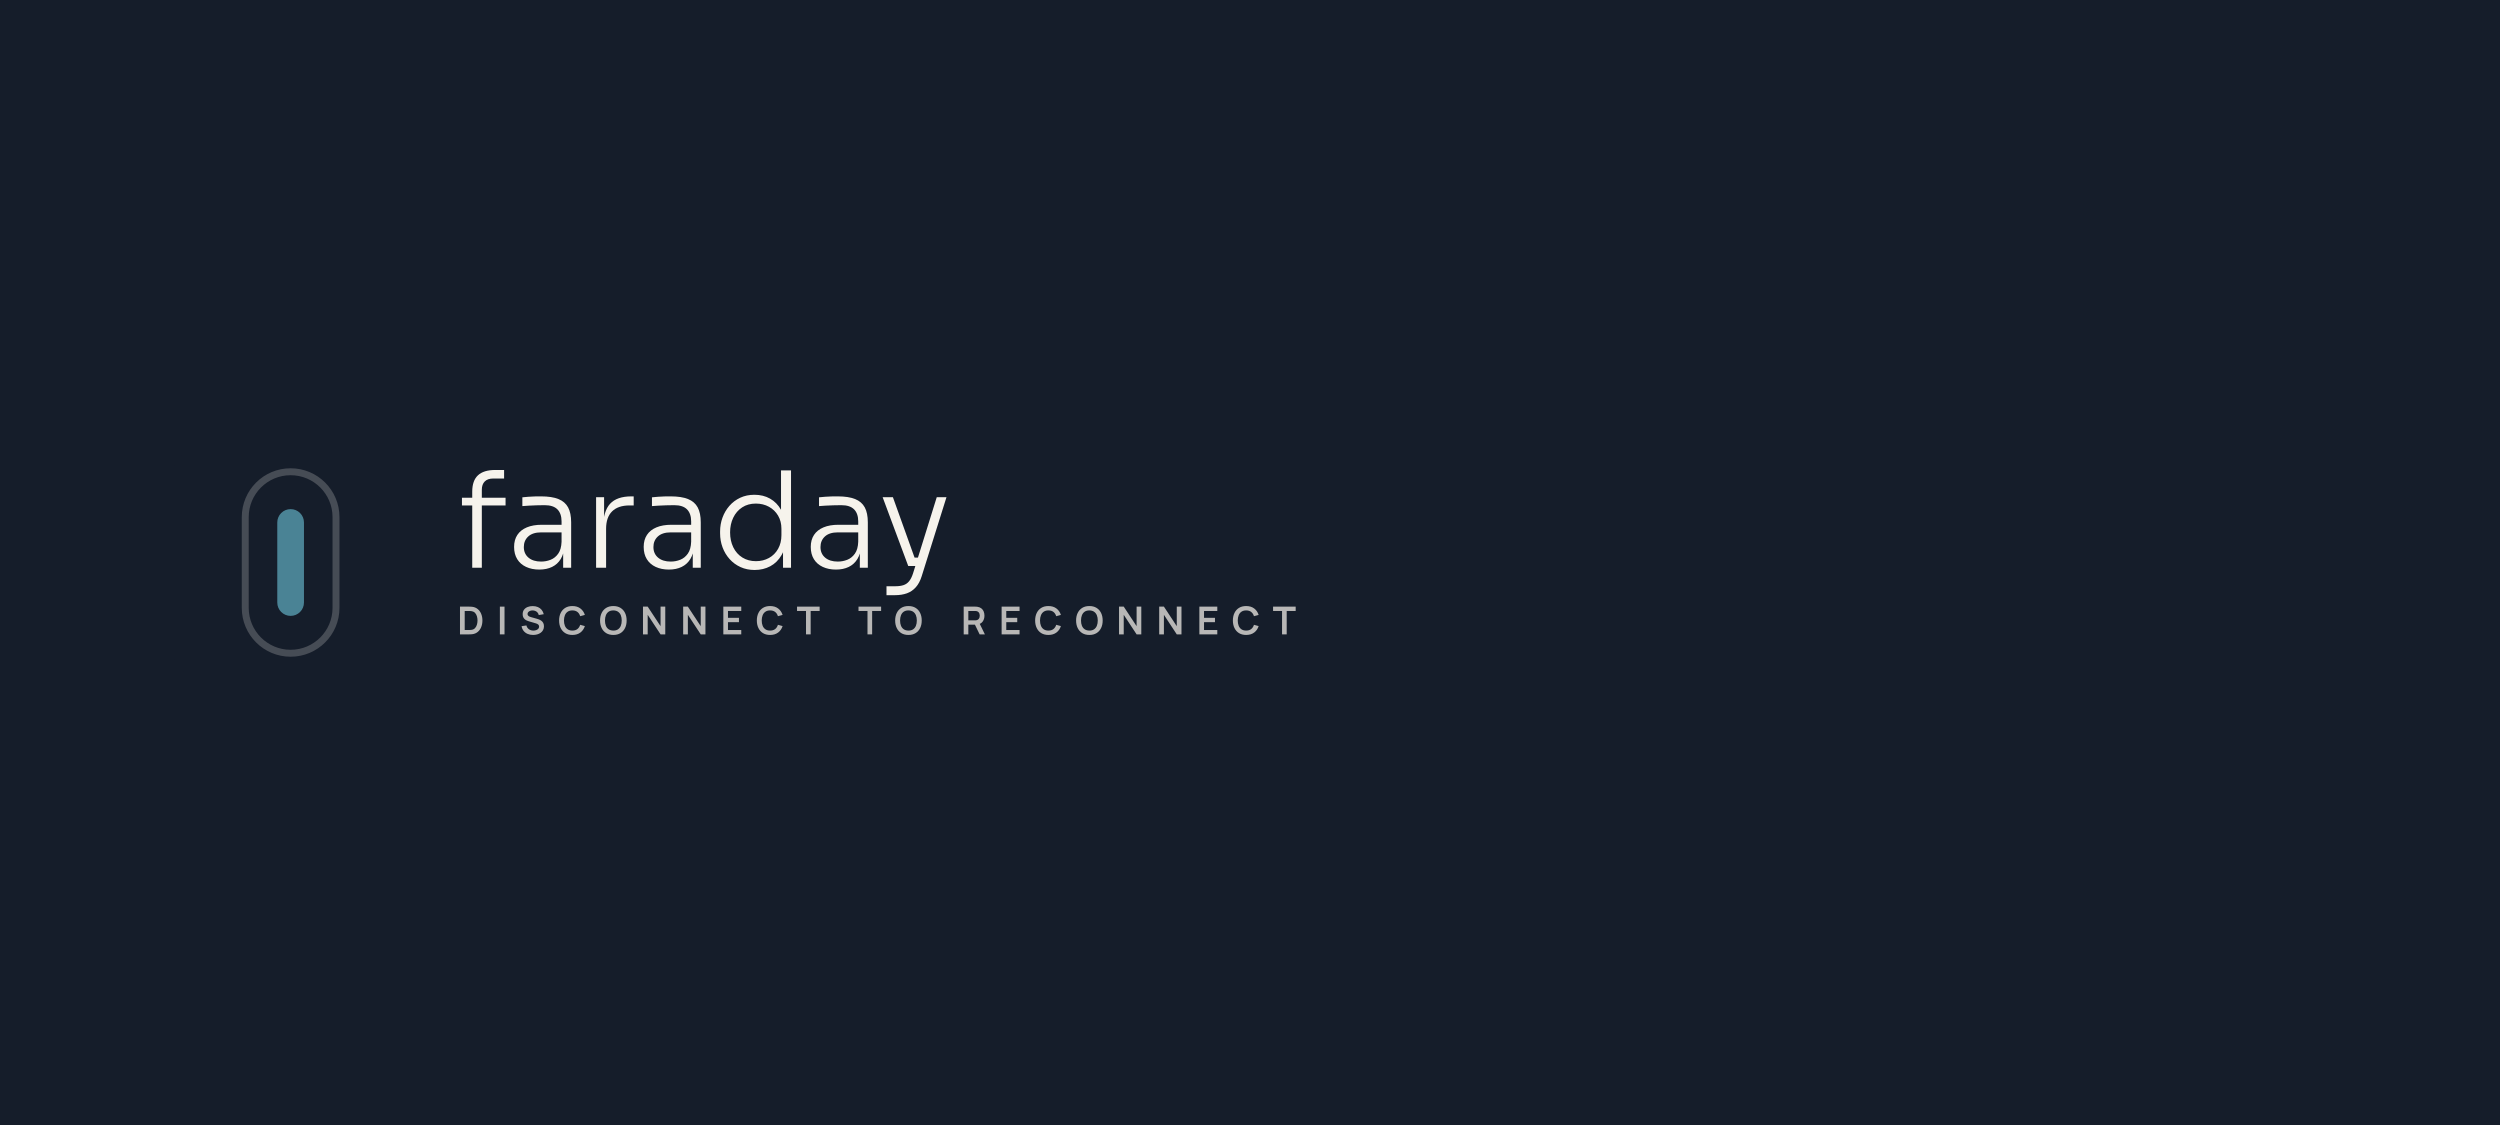
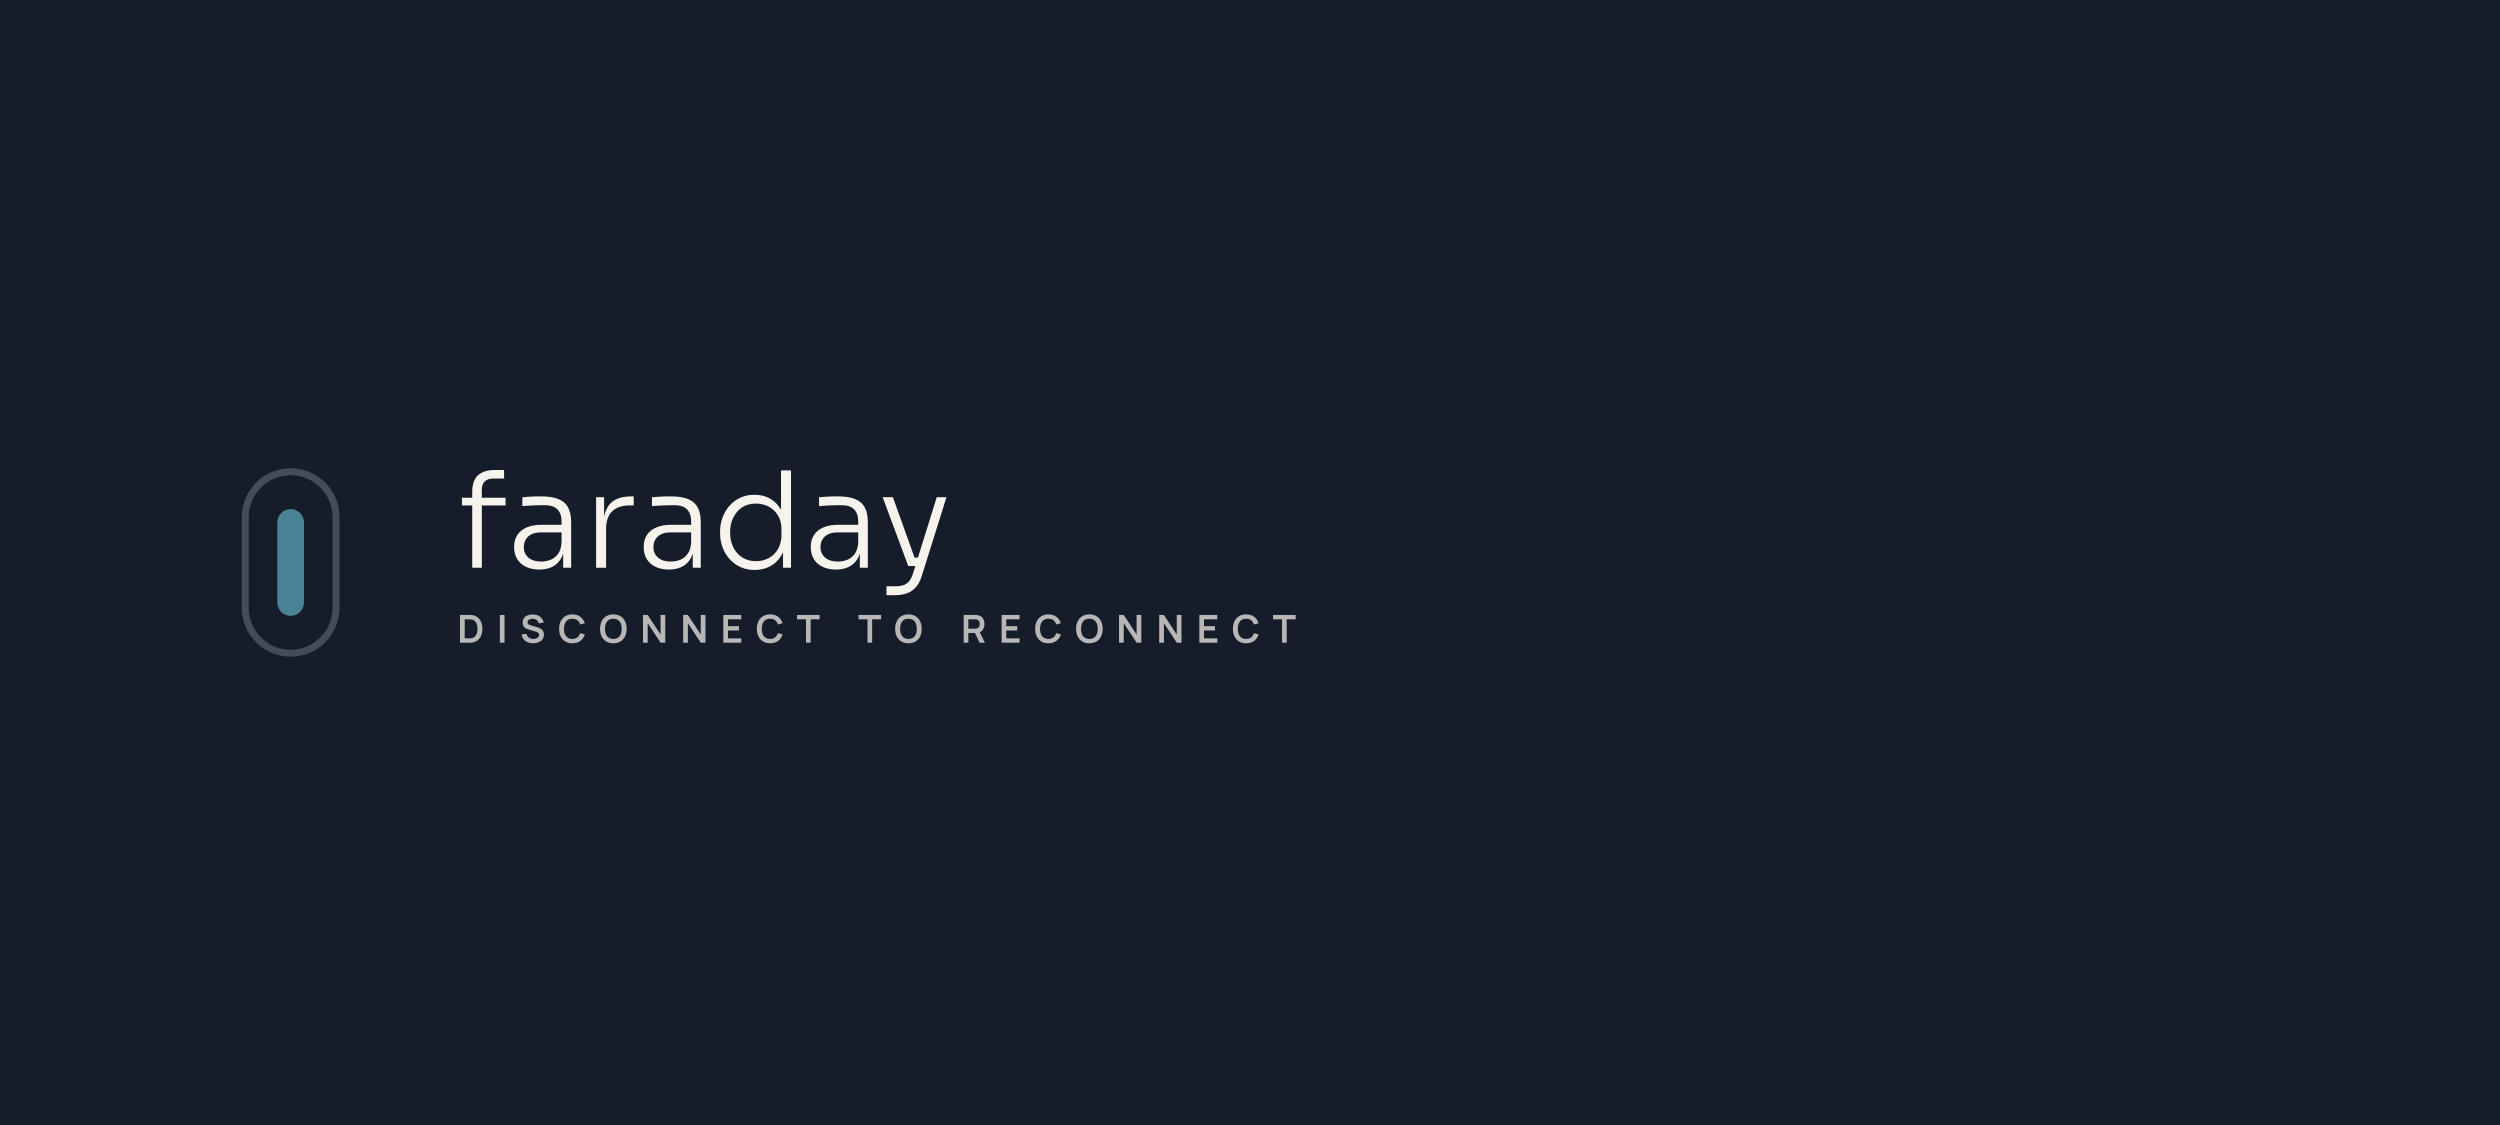
<svg xmlns="http://www.w3.org/2000/svg" width="2400" height="1080" viewBox="0 0 2400 1080" fill="none">
  <rect width="2400" height="1080" fill="#151D2A" />
  <g transform="translate(156 417) scale(2.5625)">
    <rect width="96" height="96" rx="26" fill="#151D2A" />
    <rect x="31" y="14" width="34" height="68" rx="17" stroke="rgba(246,243,236,.22)" stroke-width="2.6" />
    <rect x="43" y="28" width="10" height="40" rx="5" fill="#4A8395" />
  </g>
  <path d="M462.55 545L453.34 545L453.34 472.04Q453.34 461.42 458.84 456.30Q464.34 451.18 475.35 451.18L475.35 451.18L483.93 451.18L483.93 459.37L473.56 459.37Q468.18 459.37 465.37 462.18Q462.55 465 462.55 470.12L462.55 470.12L462.55 545ZM485.34 485.22L443.48 485.22L443.48 477.80L485.34 477.80L485.34 485.22Z" fill="#F6F3EC" opacity="1" />
  <path d="M548.31 545L540.63 545L540.63 524.65L539.10 524.65L539.10 500.58Q539.10 493.03 535.13 489Q531.16 484.97 522.84 484.97L522.84 484.97Q519 484.97 515.10 485.10Q511.19 485.22 507.67 485.42Q504.15 485.61 501.46 485.86L501.46 485.86L501.46 477.42Q504.28 477.16 507.22 476.90Q510.17 476.65 513.30 476.58Q516.44 476.52 519.38 476.52L519.38 476.52Q529.75 476.52 536.09 479.08Q542.42 481.64 545.37 487.08Q548.31 492.52 548.31 501.48L548.31 501.48L548.31 545ZM517.72 546.79L517.72 546.79Q510.55 546.79 505.05 544.23Q499.54 541.67 496.54 536.81Q493.53 531.94 493.53 525.03L493.53 525.03Q493.53 518.25 496.66 513.51Q499.80 508.78 505.75 506.28Q511.70 503.78 520.15 503.78L520.15 503.78L539.99 503.78L539.99 511.08L519.51 511.08Q511.45 511.08 507.16 514.98Q502.87 518.89 502.87 525.16L502.87 525.16Q502.87 531.56 507.35 535.34Q511.83 539.11 519.51 539.11L519.51 539.11Q524.25 539.11 528.60 537.38Q532.95 535.66 535.90 531.50Q538.84 527.34 539.10 520.04L539.10 520.04L541.91 524.01Q541.40 531.56 538.33 536.62Q535.26 541.67 530.01 544.23Q524.76 546.79 517.72 546.79Z" fill="#F6F3EC" opacity="1" />
  <path d="M581.85 545L572.25 545L572.25 477.29L579.93 477.29L579.93 505.58L579.16 505.58Q579.16 490.73 585.69 483.62Q592.22 476.52 606.17 476.52L606.17 476.52L608.34 476.52L608.34 485.22L604.38 485.22Q593.37 485.22 587.61 490.92Q581.85 496.62 581.85 507.62L581.85 507.62L581.85 545Z" fill="#F6F3EC" opacity="1" />
  <path d="M672.73 545L665.05 545L665.05 524.65L663.51 524.65L663.51 500.58Q663.51 493.03 659.54 489Q655.58 484.97 647.26 484.97L647.26 484.97Q643.42 484.97 639.51 485.10Q635.61 485.22 632.09 485.42Q628.57 485.61 625.88 485.86L625.88 485.86L625.88 477.42Q628.70 477.16 631.64 476.90Q634.58 476.65 637.72 476.58Q640.86 476.52 643.80 476.52L643.80 476.52Q654.17 476.52 660.50 479.08Q666.84 481.64 669.78 487.08Q672.73 492.52 672.73 501.48L672.73 501.48L672.73 545ZM642.14 546.79L642.14 546.79Q634.97 546.79 629.46 544.23Q623.96 541.67 620.95 536.81Q617.94 531.94 617.94 525.03L617.94 525.03Q617.94 518.25 621.08 513.51Q624.22 508.78 630.17 506.28Q636.12 503.78 644.57 503.78L644.57 503.78L664.41 503.78L664.41 511.08L643.93 511.08Q635.86 511.08 631.58 514.98Q627.29 518.89 627.29 525.16L627.29 525.16Q627.29 531.56 631.77 535.34Q636.25 539.11 643.93 539.11L643.93 539.11Q648.66 539.11 653.02 537.38Q657.37 535.66 660.31 531.50Q663.26 527.34 663.51 520.04L663.51 520.04L666.33 524.01Q665.82 531.56 662.74 536.62Q659.67 541.67 654.42 544.23Q649.18 546.79 642.14 546.79Z" fill="#F6F3EC" opacity="1" />
  <path d="M724.44 547.18L724.44 547.18Q717.02 547.18 710.94 544.42Q704.86 541.67 700.44 536.74Q696.02 531.82 693.66 525.48Q691.29 519.14 691.29 511.98L691.29 511.98L691.29 510.18Q691.29 503.27 693.59 496.94Q695.90 490.60 700.18 485.67Q704.47 480.74 710.55 477.86Q716.63 474.98 724.18 474.98L724.18 474.98Q732.76 474.98 739.29 478.70Q745.82 482.41 749.78 489.38Q753.75 496.36 754.01 506.47L754.01 506.47L749.78 498.54L749.78 451.56L759.38 451.56L759.38 545L751.70 545L751.70 514.92L754.78 514.92Q754.52 525.54 750.36 532.78Q746.20 540.01 739.48 543.59Q732.76 547.18 724.44 547.18ZM725.72 538.73L725.72 538.73Q732.63 538.73 738.20 535.66Q743.77 532.58 746.97 526.89Q750.17 521.19 750.17 513.77L750.17 513.77L750.17 507.62Q750.17 500.46 746.97 495.02Q743.77 489.58 738.20 486.50Q732.63 483.43 725.59 483.43L725.59 483.43Q718.04 483.43 712.47 487.08Q706.90 490.73 703.90 497Q700.89 503.27 700.89 511.08L700.89 511.08Q700.89 519.14 703.96 525.42Q707.03 531.69 712.66 535.21Q718.30 538.73 725.72 538.73Z" fill="#F6F3EC" opacity="1" />
  <path d="M833.11 545L825.43 545L825.43 524.65L823.90 524.65L823.90 500.58Q823.90 493.03 819.93 489Q815.96 484.97 807.64 484.97L807.64 484.97Q803.80 484.97 799.90 485.10Q795.99 485.22 792.47 485.42Q788.95 485.61 786.26 485.86L786.26 485.86L786.26 477.42Q789.08 477.16 792.02 476.90Q794.97 476.65 798.10 476.58Q801.24 476.52 804.18 476.52L804.18 476.52Q814.55 476.52 820.89 479.08Q827.22 481.64 830.17 487.08Q833.11 492.52 833.11 501.48L833.11 501.48L833.11 545ZM802.52 546.79L802.52 546.79Q795.35 546.79 789.85 544.23Q784.34 541.67 781.34 536.81Q778.33 531.94 778.33 525.03L778.33 525.03Q778.33 518.25 781.46 513.51Q784.60 508.78 790.55 506.28Q796.50 503.78 804.95 503.78L804.95 503.78L824.79 503.78L824.79 511.08L804.31 511.08Q796.25 511.08 791.96 514.98Q787.67 518.89 787.67 525.16L787.67 525.16Q787.67 531.56 792.15 535.34Q796.63 539.11 804.31 539.11L804.31 539.11Q809.05 539.11 813.40 537.38Q817.75 535.66 820.70 531.50Q823.64 527.34 823.90 520.04L823.90 520.04L826.71 524.01Q826.20 531.56 823.13 536.62Q820.06 541.67 814.81 544.23Q809.56 546.79 802.52 546.79Z" fill="#F6F3EC" opacity="1" />
  <path d="M859.22 571.37L851.03 571.37L851.03 562.79L859.74 562.79Q864.22 562.79 867.42 561.70Q870.62 560.62 872.79 557.93Q874.97 555.24 876.50 550.50L876.50 550.50L899.29 477.29L908.63 477.29L884.82 553.19Q882.78 559.72 879.19 563.75Q875.61 567.78 870.62 569.58Q865.62 571.37 859.22 571.37L859.22 571.37ZM885.21 543.34L873.05 543.34L873.05 535.27L885.21 535.27L885.21 543.34ZM880.86 543.34L871.90 543.34L847.32 477.29L857.18 477.29L880.86 543.34Z" fill="#F6F3EC" opacity="1" />
-   <path d="M450.08 609L441.59 609L441.59 582.36L450.08 582.36Q450.41 582.36 451.40 582.38Q452.39 582.40 453.32 582.51L453.32 582.51Q456.48 582.91 458.67 584.76Q460.87 586.60 462.00 589.45Q463.12 592.29 463.12 595.68L463.12 595.68Q463.12 599.07 462.00 601.91Q460.87 604.76 458.67 606.60Q456.48 608.45 453.32 608.85L453.32 608.85Q452.41 608.96 451.41 608.98Q450.41 609 450.08 609L450.08 609ZM446.12 586.56L446.12 604.80L450.08 604.80Q450.64 604.80 451.50 604.76Q452.36 604.73 453.02 604.60L453.02 604.60Q454.91 604.25 456.09 602.91Q457.28 601.58 457.84 599.68Q458.41 597.77 458.41 595.68L458.41 595.68Q458.41 593.52 457.83 591.61Q457.26 589.70 456.07 588.41Q454.87 587.11 453.02 586.76L453.02 586.76Q452.36 586.62 451.50 586.59Q450.64 586.56 450.08 586.56L450.08 586.56L446.12 586.56Z" fill="#F6F3EC" opacity="0.72" />
-   <path d="M484.34 609L479.88 609L479.88 582.36L484.34 582.36L484.34 609Z" fill="#F6F3EC" opacity="0.72" />
-   <path d="M511.75 609.55L511.75 609.55Q508.82 609.55 506.48 608.54Q504.14 607.52 502.64 605.62Q501.13 603.73 500.72 601.12L500.72 601.12L505.35 600.42Q505.94 602.78 507.78 604.08Q509.62 605.37 512.02 605.37L512.02 605.37Q513.45 605.37 514.71 604.93Q515.97 604.49 516.75 603.63Q517.54 602.78 517.54 601.54L517.54 601.54Q517.54 600.99 517.35 600.52Q517.17 600.05 516.81 599.68Q516.45 599.31 515.88 599.00Q515.32 598.70 514.58 598.47L514.58 598.47L507.70 596.44Q506.81 596.18 505.78 595.74Q504.75 595.31 503.84 594.54Q502.92 593.77 502.34 592.58Q501.76 591.39 501.76 589.63L501.76 589.63Q501.76 587.06 503.06 585.31Q504.37 583.56 506.58 582.69Q508.79 581.82 511.49 581.84L511.49 581.84Q514.23 581.86 516.37 582.78Q518.52 583.69 519.96 585.43Q521.40 587.17 522.00 589.63L522.00 589.63L517.20 590.46Q516.91 589.06 516.07 588.07Q515.23 587.08 514.01 586.56Q512.80 586.04 511.43 586.00L511.43 586.00Q510.10 585.99 508.96 586.40Q507.83 586.82 507.13 587.60Q506.44 588.37 506.44 589.41L506.44 589.41Q506.44 590.39 507.03 591.01Q507.62 591.63 508.50 591.99Q509.38 592.35 510.29 592.59L510.29 592.59L515.06 593.92Q516.04 594.18 517.26 594.63Q518.48 595.07 519.61 595.87Q520.74 596.66 521.47 597.96Q522.20 599.25 522.20 601.25L522.20 601.25Q522.20 603.32 521.34 604.88Q520.48 606.45 519.02 607.48Q517.56 608.52 515.68 609.04Q513.80 609.55 511.75 609.55Z" fill="#F6F3EC" opacity="0.72" />
-   <path d="M549.48 609.55L549.48 609.55Q545.49 609.55 542.64 607.81Q539.79 606.06 538.26 602.93Q536.73 599.81 536.73 595.68L536.73 595.68Q536.73 591.55 538.26 588.43Q539.79 585.30 542.64 583.55Q545.49 581.80 549.48 581.80L549.48 581.80Q554.09 581.80 557.16 584.11Q560.23 586.41 561.47 590.32L561.47 590.32L556.97 591.55Q556.20 588.95 554.33 587.48Q552.46 586.00 549.48 586.00L549.48 586.00Q546.80 586.00 545.01 587.21Q543.23 588.41 542.33 590.58Q541.43 592.76 541.41 595.68L541.41 595.68Q541.41 598.60 542.31 600.78Q543.21 602.95 545.00 604.15Q546.80 605.36 549.48 605.36L549.48 605.36Q552.46 605.36 554.33 603.88Q556.20 602.40 556.97 599.81L556.97 599.81L561.47 601.04Q560.23 604.95 557.16 607.25Q554.09 609.55 549.48 609.55Z" fill="#F6F3EC" opacity="0.72" />
-   <path d="M588.81 609.55L588.81 609.55Q584.81 609.55 581.96 607.81Q579.11 606.06 577.59 602.93Q576.06 599.81 576.06 595.68L576.06 595.68Q576.06 591.55 577.59 588.43Q579.11 585.30 581.96 583.55Q584.81 581.80 588.81 581.80L588.81 581.80Q592.80 581.80 595.66 583.55Q598.52 585.30 600.04 588.43Q601.57 591.55 601.57 595.68L601.57 595.68Q601.57 599.81 600.04 602.93Q598.52 606.06 595.66 607.81Q592.80 609.55 588.81 609.55ZM588.81 605.36L588.81 605.36Q591.49 605.37 593.27 604.17Q595.06 602.97 595.96 600.79Q596.85 598.60 596.85 595.68L596.85 595.68Q596.85 592.76 595.96 590.60Q595.06 588.45 593.27 587.24Q591.49 586.04 588.81 586.00L588.81 586.00Q586.12 585.99 584.35 587.19Q582.57 588.39 581.67 590.57Q580.78 592.76 580.78 595.68L580.78 595.68Q580.78 598.60 581.66 600.76Q582.55 602.91 584.34 604.12Q586.12 605.32 588.81 605.36Z" fill="#F6F3EC" opacity="0.72" />
-   <path d="M621.78 609L617.27 609L617.27 582.36L621.78 582.36L634.14 601.14L634.14 582.36L638.66 582.36L638.66 609L634.14 609L621.78 590.22L621.78 609Z" fill="#F6F3EC" opacity="0.72" />
-   <path d="M660.35 609L655.84 609L655.84 582.36L660.35 582.36L672.71 601.14L672.71 582.36L677.22 582.36L677.22 609L672.71 609L660.35 590.22L660.35 609Z" fill="#F6F3EC" opacity="0.72" />
-   <path d="M711.61 609L694.40 609L694.40 582.36L711.61 582.36L711.61 586.54L698.86 586.54L698.86 593.11L709.39 593.11L709.39 597.29L698.86 597.29L698.86 604.82L711.61 604.82L711.61 609Z" fill="#F6F3EC" opacity="0.72" />
-   <path d="M739.31 609.55L739.31 609.55Q735.32 609.55 732.47 607.81Q729.62 606.06 728.09 602.93Q726.57 599.81 726.57 595.68L726.57 595.68Q726.57 591.55 728.09 588.43Q729.62 585.30 732.47 583.55Q735.32 581.80 739.31 581.80L739.31 581.80Q743.92 581.80 746.99 584.11Q750.06 586.41 751.30 590.32L751.30 590.32L746.81 591.55Q746.03 588.95 744.16 587.48Q742.29 586.00 739.31 586.00L739.31 586.00Q736.63 586.00 734.85 587.21Q733.06 588.41 732.16 590.58Q731.27 592.76 731.25 595.68L731.25 595.68Q731.25 598.60 732.15 600.78Q733.04 602.95 734.84 604.15Q736.63 605.36 739.31 605.36L739.31 605.36Q742.29 605.36 744.16 603.88Q746.03 602.40 746.81 599.81L746.81 599.81L751.30 601.04Q750.06 604.95 746.99 607.25Q743.92 609.55 739.31 609.55Z" fill="#F6F3EC" opacity="0.72" />
-   <path d="M778.23 609L773.77 609L773.77 586.54L765.15 586.54L765.15 582.36L786.85 582.36L786.85 586.54L778.23 586.54L778.23 609Z" fill="#F6F3EC" opacity="0.72" />
-   <path d="M837.25 609L832.79 609L832.79 586.54L824.17 586.54L824.17 582.36L845.87 582.36L845.87 586.54L837.25 586.54L837.25 609Z" fill="#F6F3EC" opacity="0.72" />
-   <path d="M872.10 609.55L872.10 609.55Q868.10 609.55 865.25 607.81Q862.41 606.06 860.88 602.93Q859.35 599.81 859.35 595.68L859.35 595.68Q859.35 591.55 860.88 588.43Q862.41 585.30 865.25 583.55Q868.10 581.80 872.10 581.80L872.10 581.80Q876.10 581.80 878.95 583.55Q881.81 585.30 883.34 588.43Q884.86 591.55 884.86 595.68L884.86 595.68Q884.86 599.81 883.34 602.93Q881.81 606.06 878.95 607.81Q876.10 609.55 872.10 609.55ZM872.10 605.36L872.10 605.36Q874.78 605.37 876.57 604.17Q878.35 602.97 879.25 600.79Q880.15 598.60 880.15 595.68L880.15 595.68Q880.15 592.76 879.25 590.60Q878.35 588.45 876.57 587.24Q874.78 586.04 872.10 586.00L872.10 586.00Q869.42 585.99 867.64 587.19Q865.87 588.39 864.97 590.57Q864.07 592.76 864.07 595.68L864.07 595.68Q864.07 598.60 864.96 600.76Q865.85 602.91 867.63 604.12Q869.42 605.32 872.10 605.36Z" fill="#F6F3EC" opacity="0.72" />
-   <path d="M929.60 609L925.14 609L925.14 582.36L936.15 582.36Q936.54 582.36 937.15 582.39Q937.76 582.42 938.28 582.51L938.28 582.51Q940.59 582.86 942.10 584.04Q943.61 585.23 944.34 587.03Q945.07 588.84 945.07 591.04L945.07 591.04Q945.07 594.29 943.42 596.63Q941.78 598.97 938.37 599.53L938.37 599.53L936.47 599.69L929.60 599.69L929.60 609ZM945.49 609L940.44 609L935.19 598.16L939.72 597.16L945.49 609ZM929.60 586.54L929.60 595.53L935.97 595.53Q936.34 595.53 936.80 595.50Q937.26 595.46 937.65 595.35L937.65 595.35Q938.76 595.07 939.40 594.37Q940.04 593.66 940.31 592.78Q940.57 591.89 940.57 591.04L940.57 591.04Q940.57 590.19 940.31 589.29Q940.04 588.39 939.40 587.69Q938.76 586.99 937.65 586.71L937.65 586.71Q937.26 586.60 936.80 586.57Q936.34 586.54 935.97 586.54L935.97 586.54L929.60 586.54Z" fill="#F6F3EC" opacity="0.72" />
-   <path d="M978.77 609L961.56 609L961.56 582.36L978.77 582.36L978.77 586.54L966.02 586.54L966.02 593.11L976.55 593.11L976.55 597.29L966.02 597.29L966.02 604.82L978.77 604.82L978.77 609Z" fill="#F6F3EC" opacity="0.72" />
-   <path d="M1006.48 609.55L1006.48 609.55Q1002.48 609.55 999.63 607.81Q996.78 606.06 995.26 602.93Q993.73 599.81 993.73 595.68L993.73 595.68Q993.73 591.55 995.26 588.43Q996.78 585.30 999.63 583.55Q1002.48 581.80 1006.48 581.80L1006.48 581.80Q1011.08 581.80 1014.15 584.11Q1017.22 586.41 1018.46 590.32L1018.46 590.32L1013.97 591.55Q1013.19 588.95 1011.32 587.48Q1009.45 586.00 1006.48 586.00L1006.48 586.00Q1003.79 586.00 1002.01 587.21Q1000.22 588.41 999.33 590.58Q998.43 592.76 998.41 595.68L998.41 595.68Q998.41 598.60 999.31 600.78Q1000.20 602.95 1002.00 604.15Q1003.79 605.36 1006.48 605.36L1006.48 605.36Q1009.45 605.36 1011.32 603.88Q1013.19 602.40 1013.97 599.81L1013.97 599.81L1018.46 601.04Q1017.22 604.95 1014.15 607.25Q1011.08 609.55 1006.48 609.55Z" fill="#F6F3EC" opacity="0.72" />
-   <path d="M1045.80 609.55L1045.80 609.55Q1041.80 609.55 1038.96 607.81Q1036.11 606.06 1034.58 602.93Q1033.05 599.81 1033.05 595.68L1033.05 595.68Q1033.05 591.55 1034.58 588.43Q1036.11 585.30 1038.96 583.55Q1041.80 581.80 1045.80 581.80L1045.80 581.80Q1049.80 581.80 1052.65 583.55Q1055.51 585.30 1057.04 588.43Q1058.57 591.55 1058.57 595.68L1058.57 595.68Q1058.57 599.81 1057.04 602.93Q1055.51 606.06 1052.65 607.81Q1049.80 609.55 1045.80 609.55ZM1045.80 605.36L1045.80 605.36Q1048.48 605.37 1050.27 604.17Q1052.05 602.97 1052.95 600.79Q1053.85 598.60 1053.85 595.68L1053.85 595.68Q1053.85 592.76 1052.95 590.60Q1052.05 588.45 1050.27 587.24Q1048.48 586.04 1045.80 586.00L1045.80 586.00Q1043.12 585.99 1041.34 587.19Q1039.57 588.39 1038.67 590.57Q1037.77 592.76 1037.77 595.68L1037.77 595.68Q1037.77 598.60 1038.66 600.76Q1039.55 602.91 1041.33 604.12Q1043.12 605.32 1045.80 605.36Z" fill="#F6F3EC" opacity="0.72" />
-   <path d="M1078.78 609L1074.27 609L1074.27 582.36L1078.78 582.36L1091.14 601.14L1091.14 582.36L1095.65 582.36L1095.65 609L1091.14 609L1078.78 590.22L1078.78 609Z" fill="#F6F3EC" opacity="0.72" />
-   <path d="M1117.35 609L1112.83 609L1112.83 582.36L1117.35 582.36L1129.70 601.14L1129.70 582.36L1134.22 582.36L1134.22 609L1129.70 609L1117.35 590.22L1117.35 609Z" fill="#F6F3EC" opacity="0.72" />
-   <path d="M1168.60 609L1151.40 609L1151.40 582.36L1168.60 582.36L1168.60 586.54L1155.86 586.54L1155.86 593.11L1166.38 593.11L1166.38 597.29L1155.86 597.29L1155.86 604.82L1168.60 604.82L1168.60 609Z" fill="#F6F3EC" opacity="0.72" />
-   <path d="M1196.31 609.55L1196.31 609.55Q1192.31 609.55 1189.46 607.81Q1186.62 606.06 1185.09 602.93Q1183.56 599.81 1183.56 595.68L1183.56 595.68Q1183.56 591.55 1185.09 588.43Q1186.62 585.30 1189.46 583.55Q1192.31 581.80 1196.31 581.80L1196.31 581.80Q1200.92 581.80 1203.99 584.11Q1207.06 586.41 1208.30 590.32L1208.30 590.32L1203.80 591.55Q1203.02 588.95 1201.16 587.48Q1199.29 586.00 1196.31 586.00L1196.31 586.00Q1193.63 586.00 1191.84 587.21Q1190.06 588.41 1189.16 590.58Q1188.26 592.76 1188.24 595.68L1188.24 595.68Q1188.24 598.60 1189.14 600.78Q1190.04 602.95 1191.83 604.15Q1193.63 605.36 1196.31 605.36L1196.31 605.36Q1199.29 605.36 1201.16 603.88Q1203.02 602.40 1203.80 599.81L1203.80 599.81L1208.30 601.04Q1207.06 604.95 1203.99 607.25Q1200.92 609.55 1196.31 609.55Z" fill="#F6F3EC" opacity="0.72" />
-   <path d="M1235.23 609L1230.77 609L1230.77 586.54L1222.15 586.54L1222.15 582.36L1243.85 582.36L1243.85 586.54L1235.23 586.54L1235.23 609Z" fill="#F6F3EC" opacity="0.72" />
+   <path d="M450.08 617L441.59 617L441.59 590.36L450.08 590.36Q450.41 590.36 451.40 590.38Q452.39 590.40 453.32 590.51L453.32 590.51Q456.48 590.91 458.67 592.76Q460.87 594.60 462.00 597.45Q463.12 600.29 463.12 603.68L463.12 603.68Q463.12 607.07 462.00 609.91Q460.87 612.76 458.67 614.60Q456.48 616.45 453.32 616.85L453.32 616.85Q452.41 616.96 451.41 616.98Q450.41 617 450.08 617L450.08 617ZM446.12 594.56L446.12 612.80L450.08 612.80Q450.64 612.80 451.50 612.76Q452.36 612.73 453.02 612.60L453.02 612.60Q454.91 612.25 456.09 610.91Q457.28 609.58 457.84 607.68Q458.41 605.77 458.41 603.68L458.41 603.68Q458.41 601.52 457.83 599.61Q457.26 597.70 456.07 596.41Q454.87 595.11 453.02 594.76L453.02 594.76Q452.36 594.62 451.50 594.59Q450.64 594.56 450.08 594.56L450.08 594.56L446.12 594.56Z" fill="#F6F3EC" opacity="0.72" />
+   <path d="M484.34 617L479.88 617L479.88 590.36L484.34 590.36L484.34 617Z" fill="#F6F3EC" opacity="0.72" />
+   <path d="M511.75 617.55L511.75 617.55Q508.82 617.55 506.48 616.54Q504.14 615.52 502.64 613.62Q501.13 611.73 500.72 609.12L500.72 609.12L505.35 608.42Q505.94 610.78 507.78 612.08Q509.62 613.37 512.02 613.37L512.02 613.37Q513.45 613.37 514.71 612.93Q515.97 612.49 516.75 611.63Q517.54 610.78 517.54 609.54L517.54 609.54Q517.54 608.99 517.35 608.52Q517.17 608.05 516.81 607.68Q516.45 607.31 515.88 607.00Q515.32 606.70 514.58 606.47L514.58 606.47L507.70 604.44Q506.81 604.18 505.78 603.74Q504.75 603.31 503.84 602.54Q502.92 601.77 502.34 600.58Q501.76 599.39 501.76 597.63L501.76 597.63Q501.76 595.06 503.06 593.31Q504.37 591.56 506.58 590.69Q508.79 589.82 511.49 589.84L511.49 589.84Q514.23 589.86 516.37 590.78Q518.52 591.69 519.96 593.43Q521.40 595.17 522.00 597.63L522.00 597.63L517.20 598.46Q516.91 597.06 516.07 596.07Q515.23 595.08 514.01 594.56Q512.80 594.04 511.43 594.00L511.43 594.00Q510.10 593.99 508.96 594.40Q507.83 594.82 507.13 595.60Q506.44 596.37 506.44 597.41L506.44 597.41Q506.44 598.39 507.03 599.01Q507.62 599.63 508.50 599.99Q509.38 600.35 510.29 600.59L510.29 600.59L515.06 601.92Q516.04 602.18 517.26 602.63Q518.48 603.07 519.61 603.87Q520.74 604.66 521.47 605.96Q522.20 607.25 522.20 609.25L522.20 609.25Q522.20 611.32 521.34 612.88Q520.48 614.45 519.02 615.48Q517.56 616.52 515.68 617.04Q513.80 617.55 511.75 617.55Z" fill="#F6F3EC" opacity="0.72" />
+   <path d="M549.48 617.55L549.48 617.55Q545.49 617.55 542.64 615.81Q539.79 614.06 538.26 610.93Q536.73 607.81 536.73 603.68L536.73 603.68Q536.73 599.55 538.26 596.43Q539.79 593.30 542.64 591.55Q545.49 589.80 549.48 589.80L549.48 589.80Q554.09 589.80 557.16 592.11Q560.23 594.41 561.47 598.32L561.47 598.32L556.97 599.55Q556.20 596.95 554.33 595.48Q552.46 594.00 549.48 594.00L549.48 594.00Q546.80 594.00 545.01 595.21Q543.23 596.41 542.33 598.58Q541.43 600.76 541.41 603.68L541.41 603.68Q541.41 606.60 542.31 608.78Q543.21 610.95 545.00 612.15Q546.80 613.36 549.48 613.36L549.48 613.36Q552.46 613.36 554.33 611.88Q556.20 610.40 556.97 607.81L556.97 607.81L561.47 609.04Q560.23 612.95 557.16 615.25Q554.09 617.55 549.48 617.55Z" fill="#F6F3EC" opacity="0.72" />
+   <path d="M588.81 617.55L588.81 617.55Q584.81 617.55 581.96 615.81Q579.11 614.06 577.59 610.93Q576.06 607.81 576.06 603.68L576.06 603.68Q576.06 599.55 577.59 596.43Q579.11 593.30 581.96 591.55Q584.81 589.80 588.81 589.80L588.81 589.80Q592.80 589.80 595.66 591.55Q598.52 593.30 600.04 596.43Q601.57 599.55 601.57 603.68L601.57 603.68Q601.57 607.81 600.04 610.93Q598.52 614.06 595.66 615.81Q592.80 617.55 588.81 617.55ZM588.81 613.36L588.81 613.36Q591.49 613.37 593.27 612.17Q595.06 610.97 595.96 608.79Q596.85 606.60 596.85 603.68L596.85 603.68Q596.85 600.76 595.96 598.60Q595.06 596.45 593.27 595.24Q591.49 594.04 588.81 594.00L588.81 594.00Q586.12 593.99 584.35 595.19Q582.57 596.39 581.67 598.57Q580.78 600.76 580.78 603.68L580.78 603.68Q580.78 606.60 581.66 608.76Q582.55 610.91 584.34 612.12Q586.12 613.32 588.81 613.36Z" fill="#F6F3EC" opacity="0.72" />
+   <path d="M621.78 617L617.27 617L617.27 590.36L621.78 590.36L634.14 609.14L634.14 590.36L638.66 590.36L638.66 617L634.14 617L621.78 598.22L621.78 617Z" fill="#F6F3EC" opacity="0.72" />
+   <path d="M660.35 617L655.84 617L655.84 590.36L660.35 590.36L672.71 609.14L672.71 590.36L677.22 590.36L677.22 617L672.71 617L660.35 598.22L660.35 617Z" fill="#F6F3EC" opacity="0.72" />
+   <path d="M711.61 617L694.40 617L694.40 590.36L711.61 590.36L711.61 594.54L698.86 594.54L698.86 601.11L709.39 601.11L709.39 605.29L698.86 605.29L698.86 612.82L711.61 612.82L711.61 617Z" fill="#F6F3EC" opacity="0.72" />
+   <path d="M739.31 617.55L739.31 617.55Q735.32 617.55 732.47 615.81Q729.62 614.06 728.09 610.93Q726.57 607.81 726.57 603.68L726.57 603.68Q726.57 599.55 728.09 596.43Q729.62 593.30 732.47 591.55Q735.32 589.80 739.31 589.80L739.31 589.80Q743.92 589.80 746.99 592.11Q750.06 594.41 751.30 598.32L751.30 598.32L746.81 599.55Q746.03 596.95 744.16 595.48Q742.29 594.00 739.31 594.00L739.31 594.00Q736.63 594.00 734.85 595.21Q733.06 596.41 732.16 598.58Q731.27 600.76 731.25 603.68L731.25 603.68Q731.25 606.60 732.15 608.78Q733.04 610.95 734.84 612.15Q736.63 613.36 739.31 613.36L739.31 613.36Q742.29 613.36 744.16 611.88Q746.03 610.40 746.81 607.81L746.81 607.81L751.30 609.04Q750.06 612.95 746.99 615.25Q743.92 617.55 739.31 617.55Z" fill="#F6F3EC" opacity="0.72" />
+   <path d="M778.23 617L773.77 617L773.77 594.54L765.15 594.54L765.15 590.36L786.85 590.36L786.85 594.54L778.23 594.54L778.23 617Z" fill="#F6F3EC" opacity="0.72" />
+   <path d="M837.25 617L832.79 617L832.79 594.54L824.17 594.54L824.17 590.36L845.87 590.36L845.87 594.54L837.25 594.54L837.25 617Z" fill="#F6F3EC" opacity="0.72" />
+   <path d="M872.10 617.55L872.10 617.55Q868.10 617.55 865.25 615.81Q862.41 614.06 860.88 610.93Q859.35 607.81 859.35 603.68L859.35 603.68Q859.35 599.55 860.88 596.43Q862.41 593.30 865.25 591.55Q868.10 589.80 872.10 589.80L872.10 589.80Q876.10 589.80 878.95 591.55Q881.81 593.30 883.34 596.43Q884.86 599.55 884.86 603.68L884.86 603.68Q884.86 607.81 883.34 610.93Q881.81 614.06 878.95 615.81Q876.10 617.55 872.10 617.55ZM872.10 613.36L872.10 613.36Q874.78 613.37 876.57 612.17Q878.35 610.97 879.25 608.79Q880.15 606.60 880.15 603.68L880.15 603.68Q880.15 600.76 879.25 598.60Q878.35 596.45 876.57 595.24Q874.78 594.04 872.10 594.00L872.10 594.00Q869.42 593.99 867.64 595.19Q865.87 596.39 864.97 598.57Q864.07 600.76 864.07 603.68L864.07 603.68Q864.07 606.60 864.96 608.76Q865.85 610.91 867.63 612.12Q869.42 613.32 872.10 613.36Z" fill="#F6F3EC" opacity="0.72" />
+   <path d="M929.60 617L925.14 617L925.14 590.36L936.15 590.36Q936.54 590.36 937.15 590.39Q937.76 590.42 938.28 590.51L938.28 590.51Q940.59 590.86 942.10 592.04Q943.61 593.23 944.34 595.03Q945.07 596.84 945.07 599.04L945.07 599.04Q945.07 602.29 943.42 604.63Q941.78 606.97 938.37 607.53L938.37 607.53L936.47 607.69L929.60 607.69L929.60 617ZM945.49 617L940.44 617L935.19 606.16L939.72 605.16L945.49 617ZM929.60 594.54L929.60 603.53L935.97 603.53Q936.34 603.53 936.80 603.50Q937.26 603.46 937.65 603.35L937.65 603.35Q938.76 603.07 939.40 602.37Q940.04 601.66 940.31 600.78Q940.57 599.89 940.57 599.04L940.57 599.04Q940.57 598.19 940.31 597.29Q940.04 596.39 939.40 595.69Q938.76 594.99 937.65 594.71L937.65 594.71Q937.26 594.60 936.80 594.57Q936.34 594.54 935.97 594.54L935.97 594.54L929.60 594.54Z" fill="#F6F3EC" opacity="0.72" />
+   <path d="M978.77 617L961.56 617L961.56 590.36L978.77 590.36L978.77 594.54L966.02 594.54L966.02 601.11L976.55 601.11L976.55 605.29L966.02 605.29L966.02 612.82L978.77 612.82L978.77 617Z" fill="#F6F3EC" opacity="0.72" />
+   <path d="M1006.48 617.55L1006.48 617.55Q1002.48 617.55 999.63 615.81Q996.78 614.06 995.26 610.93Q993.73 607.81 993.73 603.68L993.73 603.68Q993.73 599.55 995.26 596.43Q996.78 593.30 999.63 591.55Q1002.48 589.80 1006.48 589.80L1006.48 589.80Q1011.08 589.80 1014.15 592.11Q1017.22 594.41 1018.46 598.32L1018.46 598.32L1013.97 599.55Q1013.19 596.95 1011.32 595.48Q1009.45 594.00 1006.48 594.00L1006.48 594.00Q1003.79 594.00 1002.01 595.21Q1000.22 596.41 999.33 598.58Q998.43 600.76 998.41 603.68L998.41 603.68Q998.41 606.60 999.31 608.78Q1000.20 610.95 1002.00 612.15Q1003.79 613.36 1006.48 613.36L1006.48 613.36Q1009.45 613.36 1011.32 611.88Q1013.19 610.40 1013.97 607.81L1013.97 607.81L1018.46 609.04Q1017.22 612.95 1014.15 615.25Q1011.08 617.55 1006.48 617.55Z" fill="#F6F3EC" opacity="0.72" />
+   <path d="M1045.80 617.55L1045.80 617.55Q1041.80 617.55 1038.96 615.81Q1036.11 614.06 1034.58 610.93Q1033.05 607.81 1033.05 603.68L1033.05 603.68Q1033.05 599.55 1034.58 596.43Q1036.11 593.30 1038.96 591.55Q1041.80 589.80 1045.80 589.80L1045.80 589.80Q1049.80 589.80 1052.65 591.55Q1055.51 593.30 1057.04 596.43Q1058.57 599.55 1058.57 603.68L1058.57 603.68Q1058.57 607.81 1057.04 610.93Q1055.51 614.06 1052.65 615.81Q1049.80 617.55 1045.80 617.55ZM1045.80 613.36L1045.80 613.36Q1048.48 613.37 1050.27 612.17Q1052.05 610.97 1052.95 608.79Q1053.85 606.60 1053.85 603.68L1053.85 603.68Q1053.85 600.76 1052.95 598.60Q1052.05 596.45 1050.27 595.24Q1048.48 594.04 1045.80 594.00L1045.80 594.00Q1043.12 593.99 1041.34 595.19Q1039.57 596.39 1038.67 598.57Q1037.77 600.76 1037.77 603.68L1037.77 603.68Q1037.77 606.60 1038.66 608.76Q1039.55 610.91 1041.33 612.12Q1043.12 613.32 1045.80 613.36Z" fill="#F6F3EC" opacity="0.72" />
+   <path d="M1078.78 617L1074.27 617L1074.27 590.36L1078.78 590.36L1091.14 609.14L1091.14 590.36L1095.65 590.36L1095.65 617L1091.14 617L1078.78 598.22L1078.78 617Z" fill="#F6F3EC" opacity="0.72" />
+   <path d="M1117.35 617L1112.83 617L1112.83 590.36L1117.35 590.36L1129.70 609.14L1129.70 590.36L1134.22 590.36L1134.22 617L1129.70 617L1117.35 598.22L1117.35 617Z" fill="#F6F3EC" opacity="0.72" />
+   <path d="M1168.60 617L1151.40 617L1151.40 590.36L1168.60 590.36L1168.60 594.54L1155.86 594.54L1155.86 601.11L1166.38 601.11L1166.38 605.29L1155.86 605.29L1155.86 612.82L1168.60 612.82L1168.60 617Z" fill="#F6F3EC" opacity="0.72" />
+   <path d="M1196.31 617.55L1196.31 617.55Q1192.31 617.55 1189.46 615.81Q1186.62 614.06 1185.09 610.93Q1183.56 607.81 1183.56 603.68L1183.56 603.68Q1183.56 599.55 1185.09 596.43Q1186.62 593.30 1189.46 591.55Q1192.31 589.80 1196.31 589.80L1196.31 589.80Q1200.92 589.80 1203.99 592.11Q1207.06 594.41 1208.30 598.32L1208.30 598.32L1203.80 599.55Q1203.02 596.95 1201.16 595.48Q1199.29 594.00 1196.31 594.00L1196.31 594.00Q1193.63 594.00 1191.84 595.21Q1190.06 596.41 1189.16 598.58Q1188.26 600.76 1188.24 603.68L1188.24 603.68Q1188.24 606.60 1189.14 608.78Q1190.04 610.95 1191.83 612.15Q1193.63 613.36 1196.31 613.36L1196.31 613.36Q1199.29 613.36 1201.16 611.88Q1203.02 610.40 1203.80 607.81L1203.80 607.81L1208.30 609.04Q1207.06 612.95 1203.99 615.25Q1200.92 617.55 1196.31 617.55Z" fill="#F6F3EC" opacity="0.72" />
+   <path d="M1235.23 617L1230.77 617L1230.77 594.54L1222.15 594.54L1222.15 590.36L1243.85 590.36L1243.85 594.54L1235.23 594.54L1235.23 617Z" fill="#F6F3EC" opacity="0.72" />
</svg>
